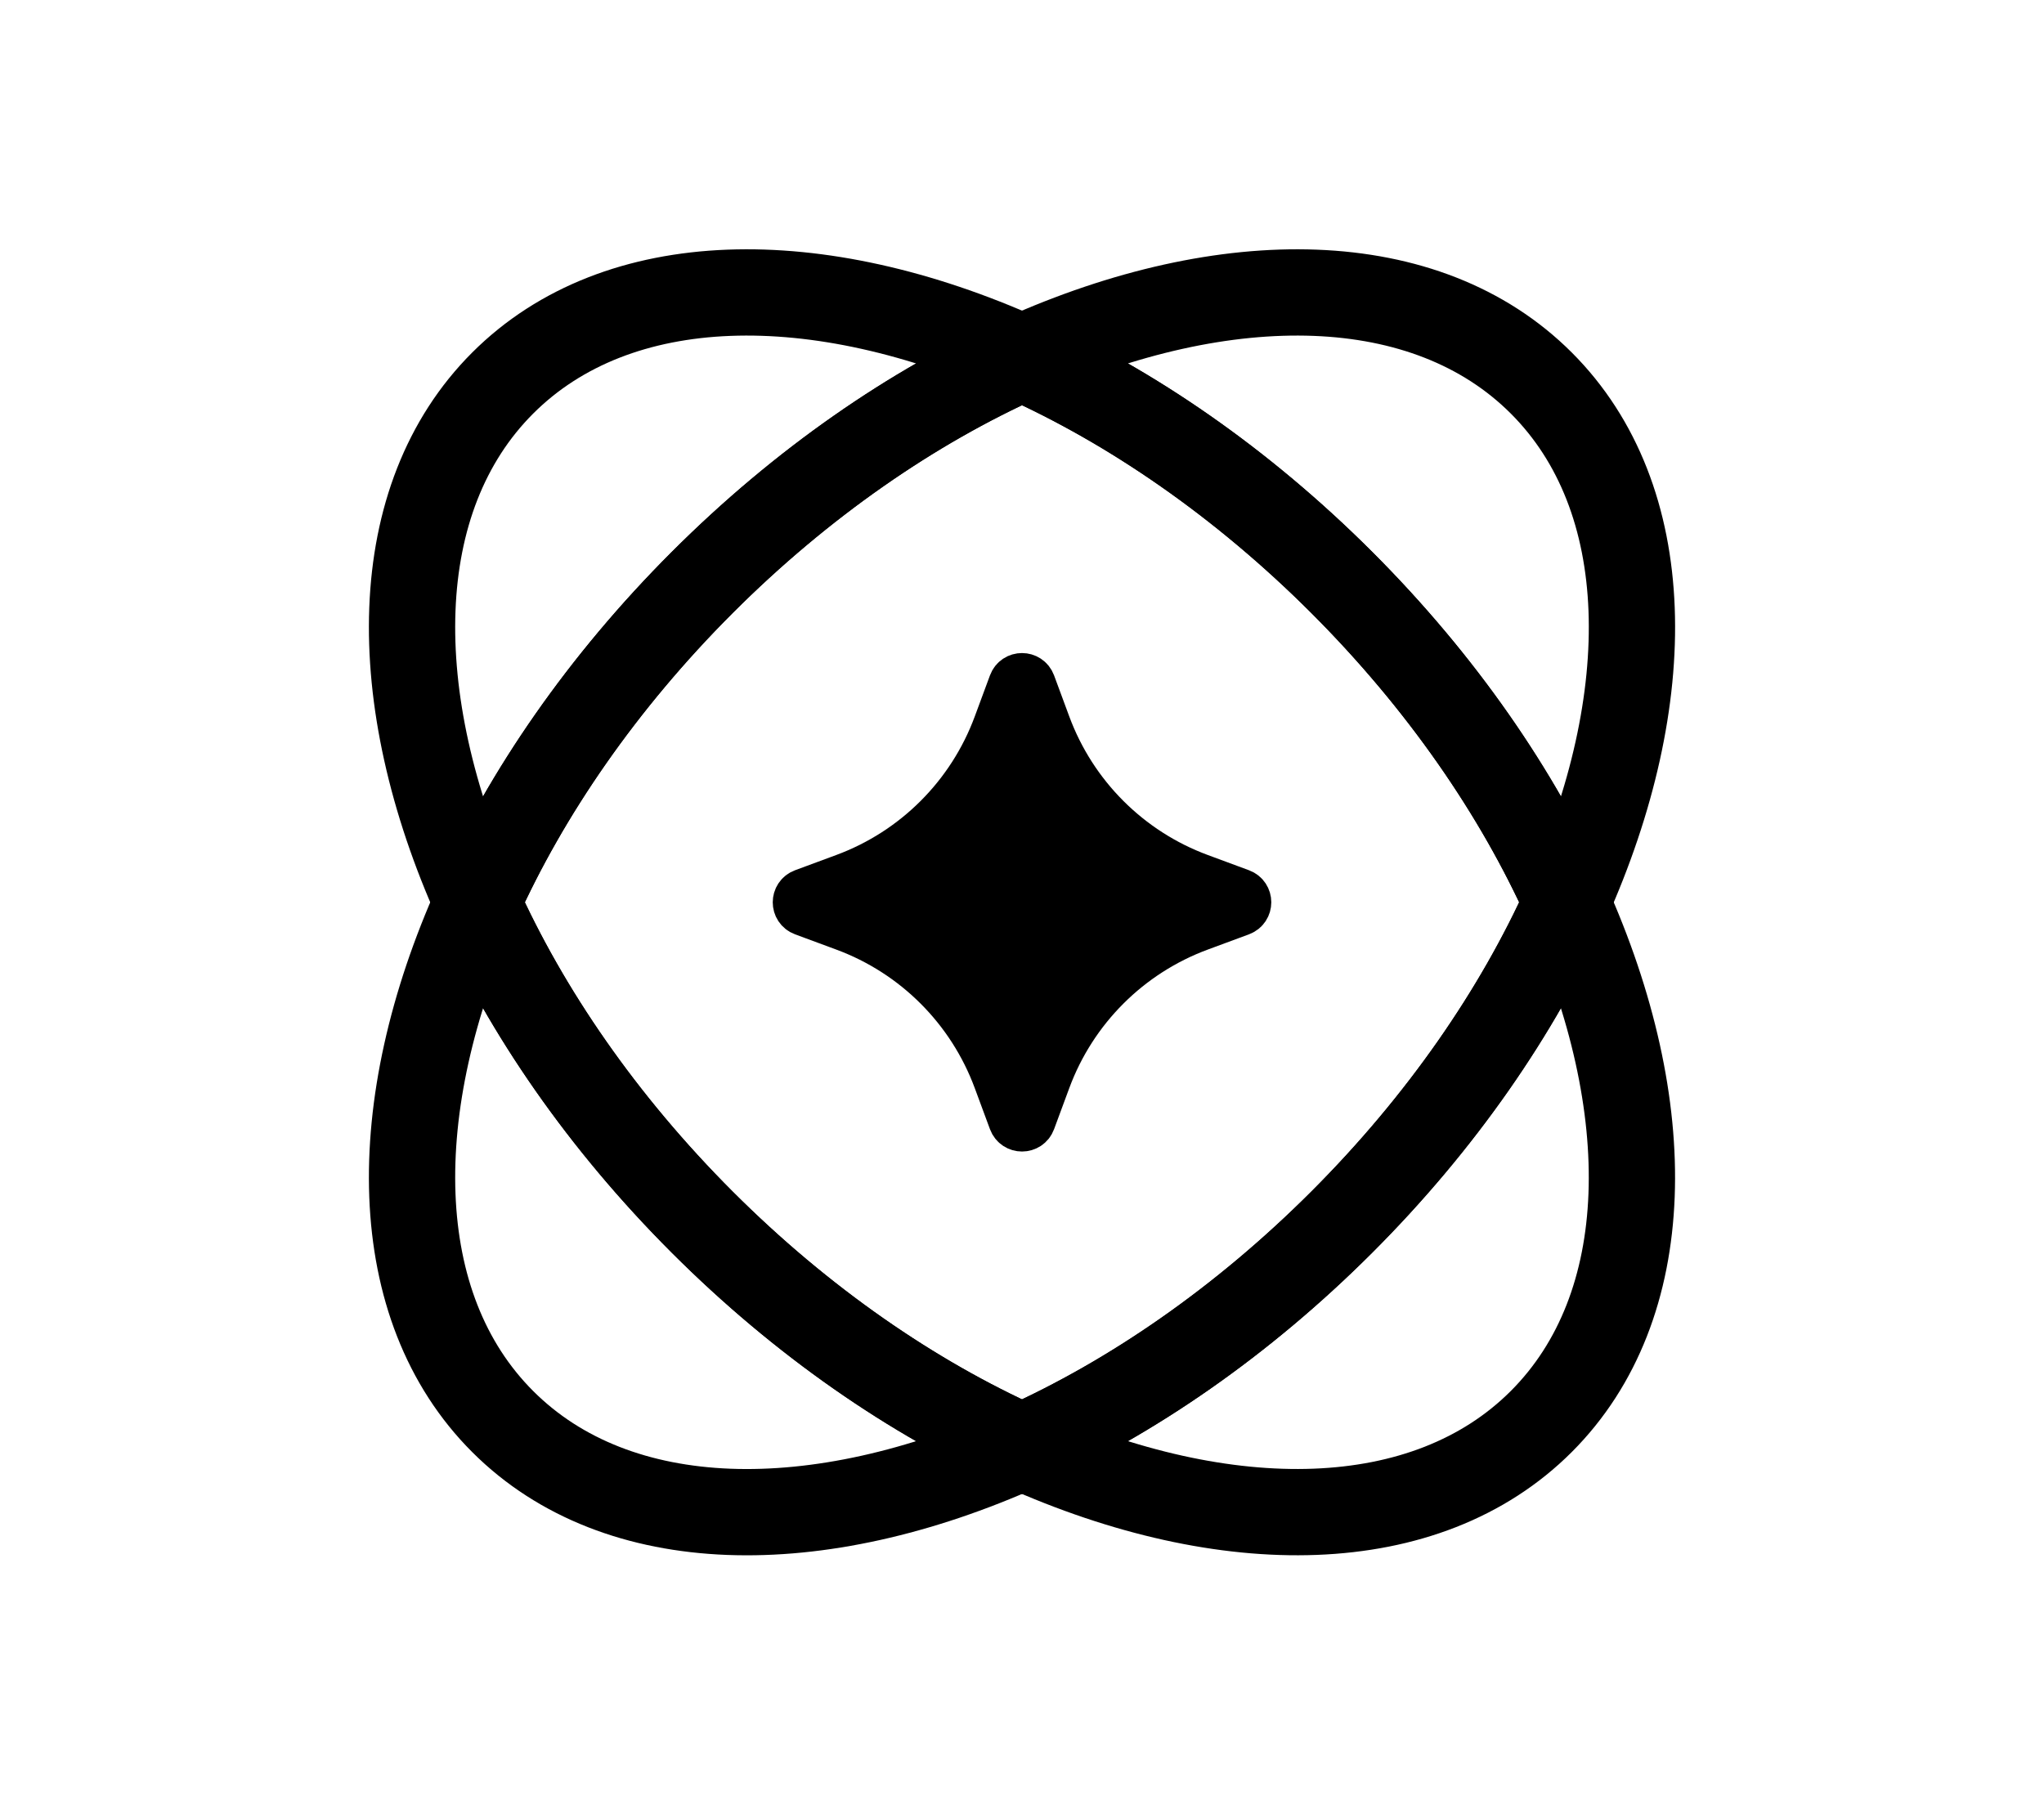
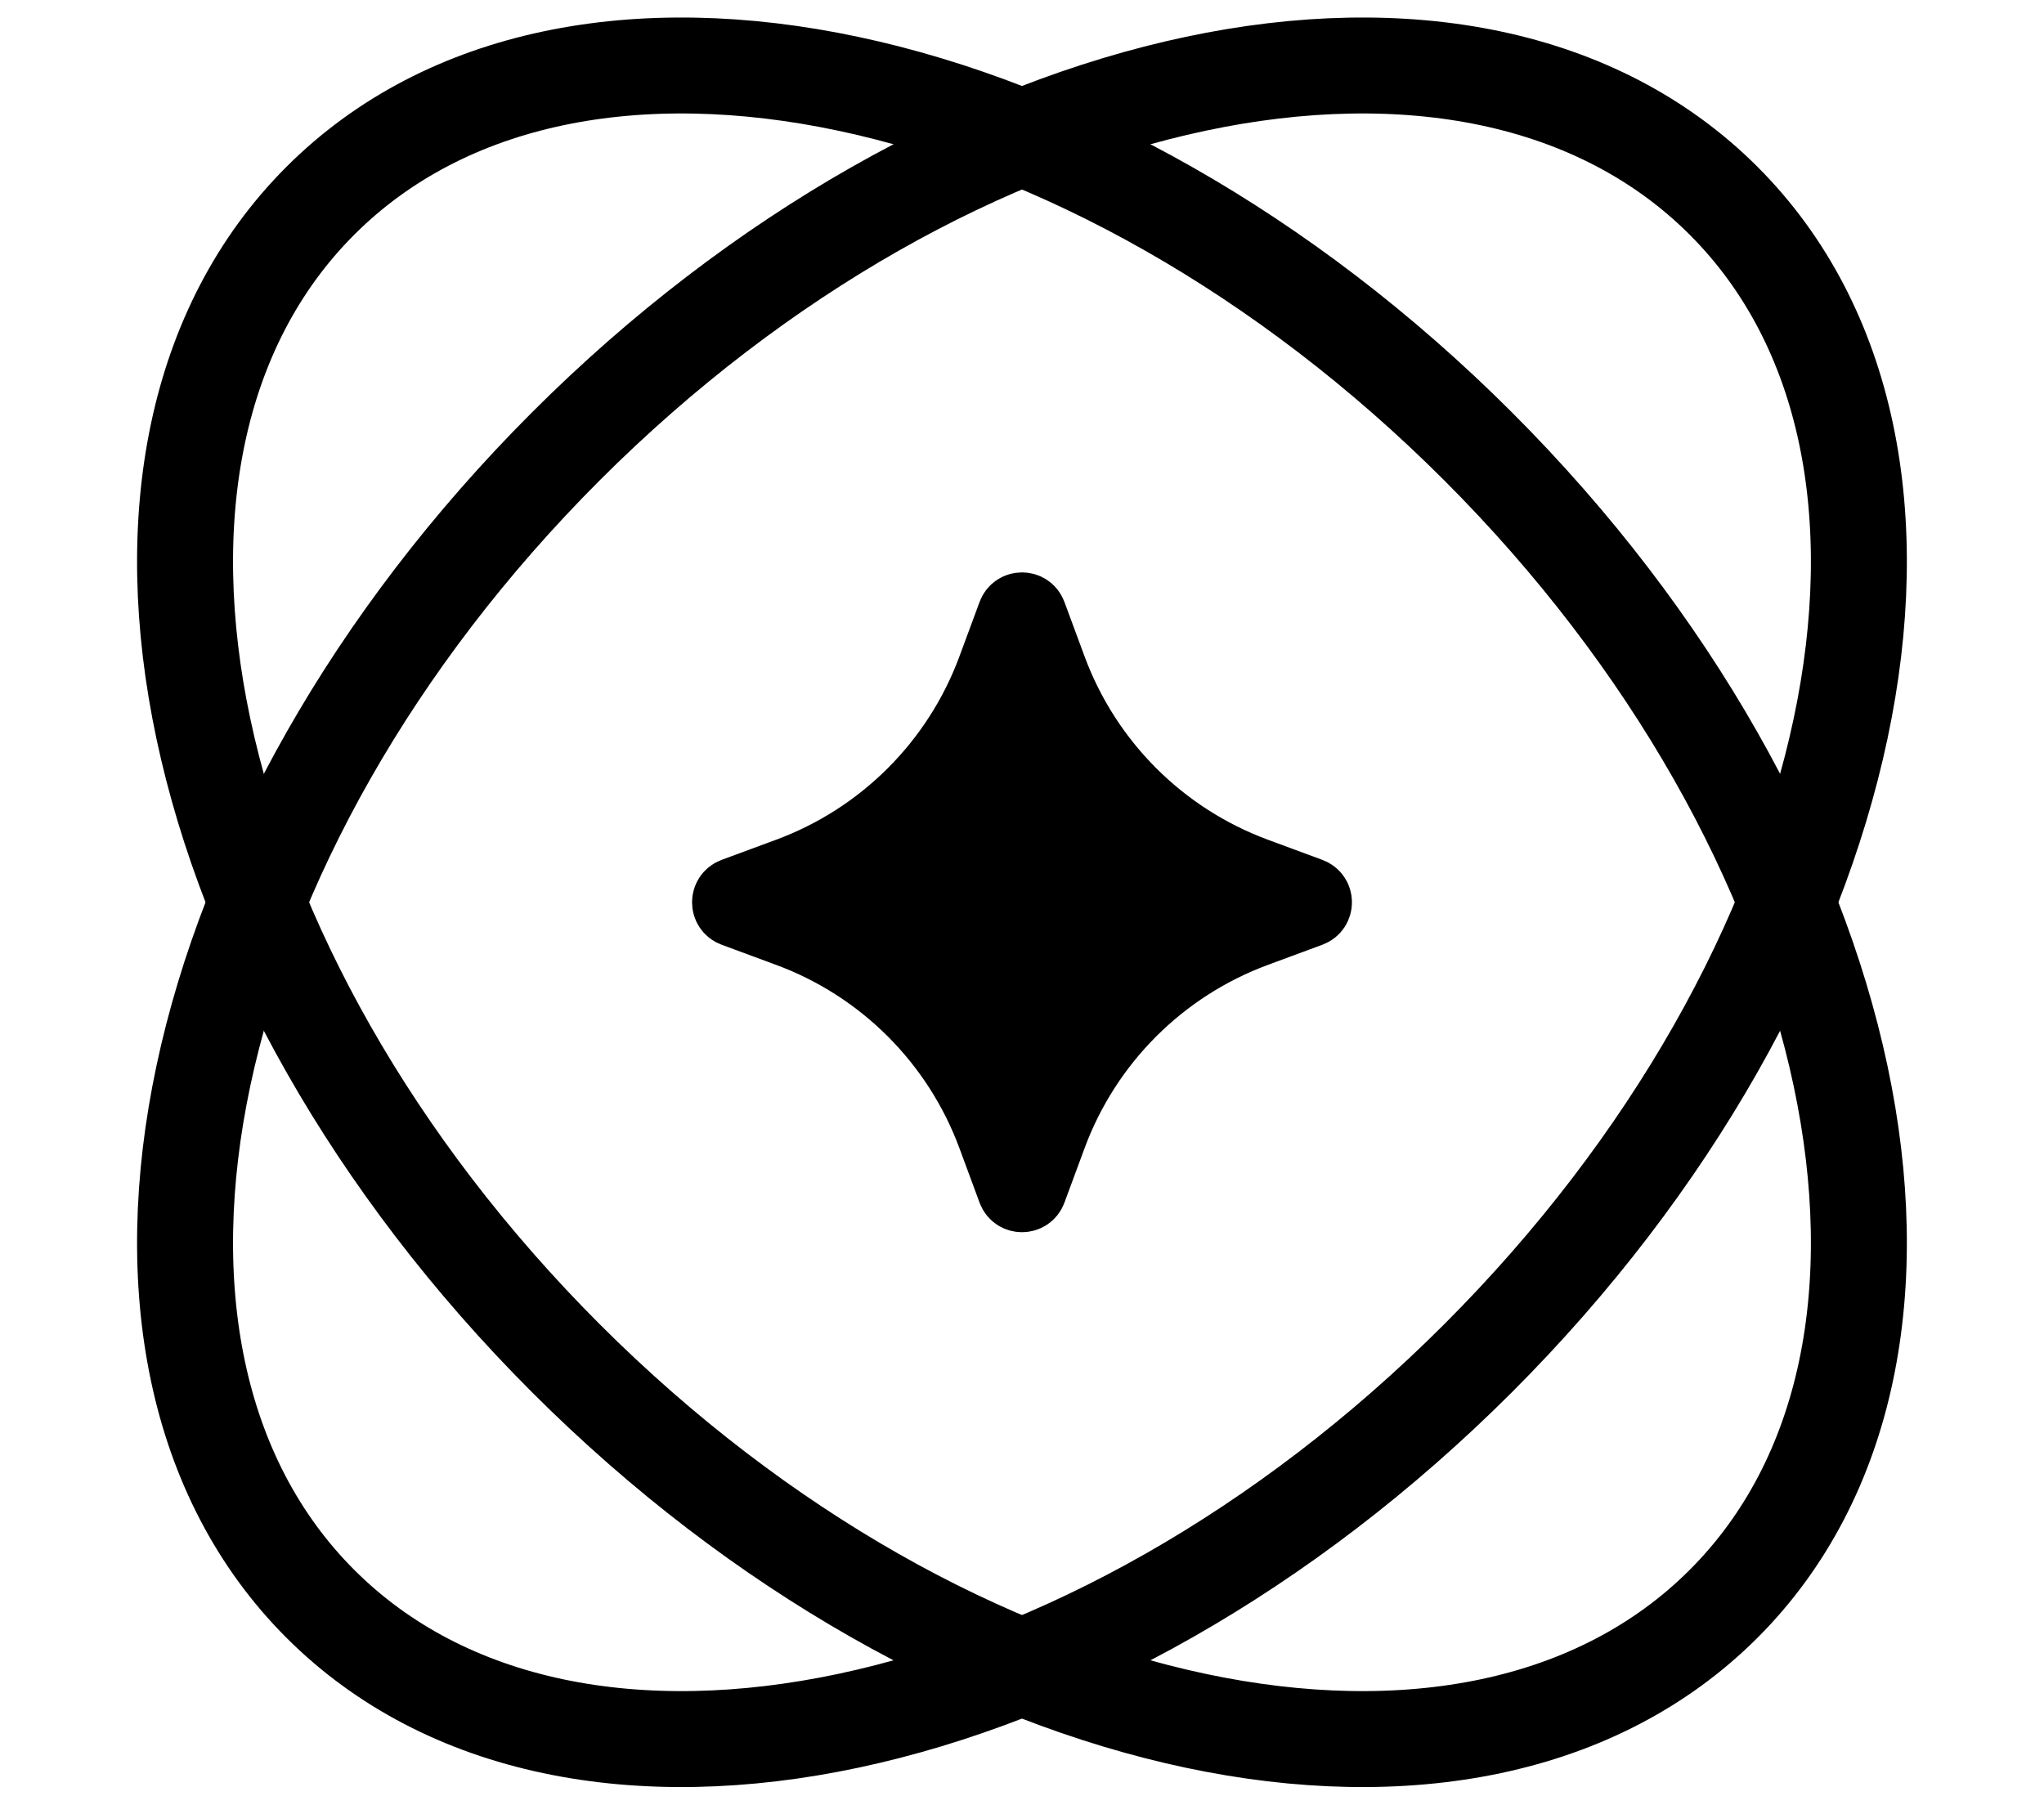
<svg xmlns="http://www.w3.org/2000/svg" id="Layer_1" version="1.1" viewBox="0 0 576.79 509.31">
  <defs>
    <style>
      .st0 {
        fill: none;
-         stroke-width: 24.35px;
+         stroke-width: 27.08px;
      }

      .st0, .st1 {
        stroke: #000;
        stroke-miterlimit: 10;
      }

      .st1 {
-         stroke-width: 14.29px;
+         stroke-width: 18.92px;
      }
    </style>
  </defs>
-   <path class="st1" d="M338.35,248.01l11.62,4.3c2.17.8,2.17,3.87,0,4.68l-11.62,4.3c-20.06,7.42-35.89,23.24-43.31,43.31l-4.3,11.62c-.8,2.17-3.87,2.17-4.68,0l-4.3-11.62c-7.42-20.06-23.24-35.89-43.31-43.31l-11.62-4.3c-2.17-.8-2.17-3.87,0-4.68l11.62-4.3c20.06-7.42,35.89-23.24,43.31-43.31l4.3-11.62c.8-2.17,3.87-2.17,4.68,0l4.3,11.62c7.42,20.06,23.24,35.89,43.31,43.31h0Z" />
-   <g>
-     <path class="st0" d="M442.1,254.65c25.92-57.71,25.32-114.06-7.16-146.54-32.48-32.48-88.83-33.08-146.54-7.16,30.84,13.85,62.07,35.27,90.25,63.45,28.19,28.19,49.6,59.41,63.45,90.25h0Z" />
-     <path class="st0" d="M134.69,254.66c-25.92,57.71-25.32,114.06,7.16,146.54,32.48,32.48,88.83,33.08,146.54,7.16-30.84-13.85-62.07-35.27-90.25-63.45-28.19-28.19-49.6-59.41-63.45-90.25h0Z" />
-     <path class="st0" d="M378.64,344.9c-28.19,28.19-59.41,49.6-90.25,63.45,57.71,25.92,114.06,25.32,146.54-7.16,32.48-32.48,33.08-88.83,7.16-146.54-13.85,30.84-35.27,62.07-63.45,90.25h0Z" />
-     <path class="st0" d="M288.39,100.95c-57.7-25.92-114.05-25.32-146.54,7.16-32.48,32.48-33.08,88.83-7.16,146.54,13.85-30.84,35.27-62.07,63.45-90.25,28.19-28.19,59.41-49.6,90.25-63.45h0Z" />
-     <path class="st0" d="M442.1,254.65c-13.85-30.84-35.27-62.07-63.45-90.25-28.19-28.19-59.41-49.6-90.25-63.45-30.84,13.85-62.07,35.27-90.25,63.45s-49.6,59.41-63.45,90.25c13.85,30.84,35.27,62.07,63.45,90.25,28.19,28.19,59.41,49.6,90.25,63.45,30.84-13.85,62.07-35.27,90.25-63.45,28.19-28.19,49.6-59.41,63.45-90.25Z" />
-   </g>
+   <path class="st1" d="M354.51,245.87l15.38,5.69c2.87,1.06,2.87,5.12,0,6.19l-15.38,5.69c-26.55,9.82-47.51,30.76-57.33,57.33l-5.69,15.38c-1.06,2.87-5.12,2.87-6.19,0l-5.69-15.38c-9.82-26.55-30.76-47.51-57.33-57.33l-15.38-5.69c-2.87-1.06-2.87-5.12,0-6.19l15.38-5.69c26.55-9.82,47.51-30.76,57.33-57.33l5.69-15.38c1.06-2.87,5.12-2.87,6.19,0l5.69,15.38c9.82,26.55,30.76,47.51,57.33,57.33h0Z" />
+   <ellipse class="st0" cx="288.39" cy="254.65" rx="182" ry="280" transform="translate(-95.6 278.51) rotate(-45)" />
+   <ellipse class="st0" cx="288.39" cy="254.65" rx="280" ry="182" transform="translate(-95.6 278.51) rotate(-45)" />
</svg>
